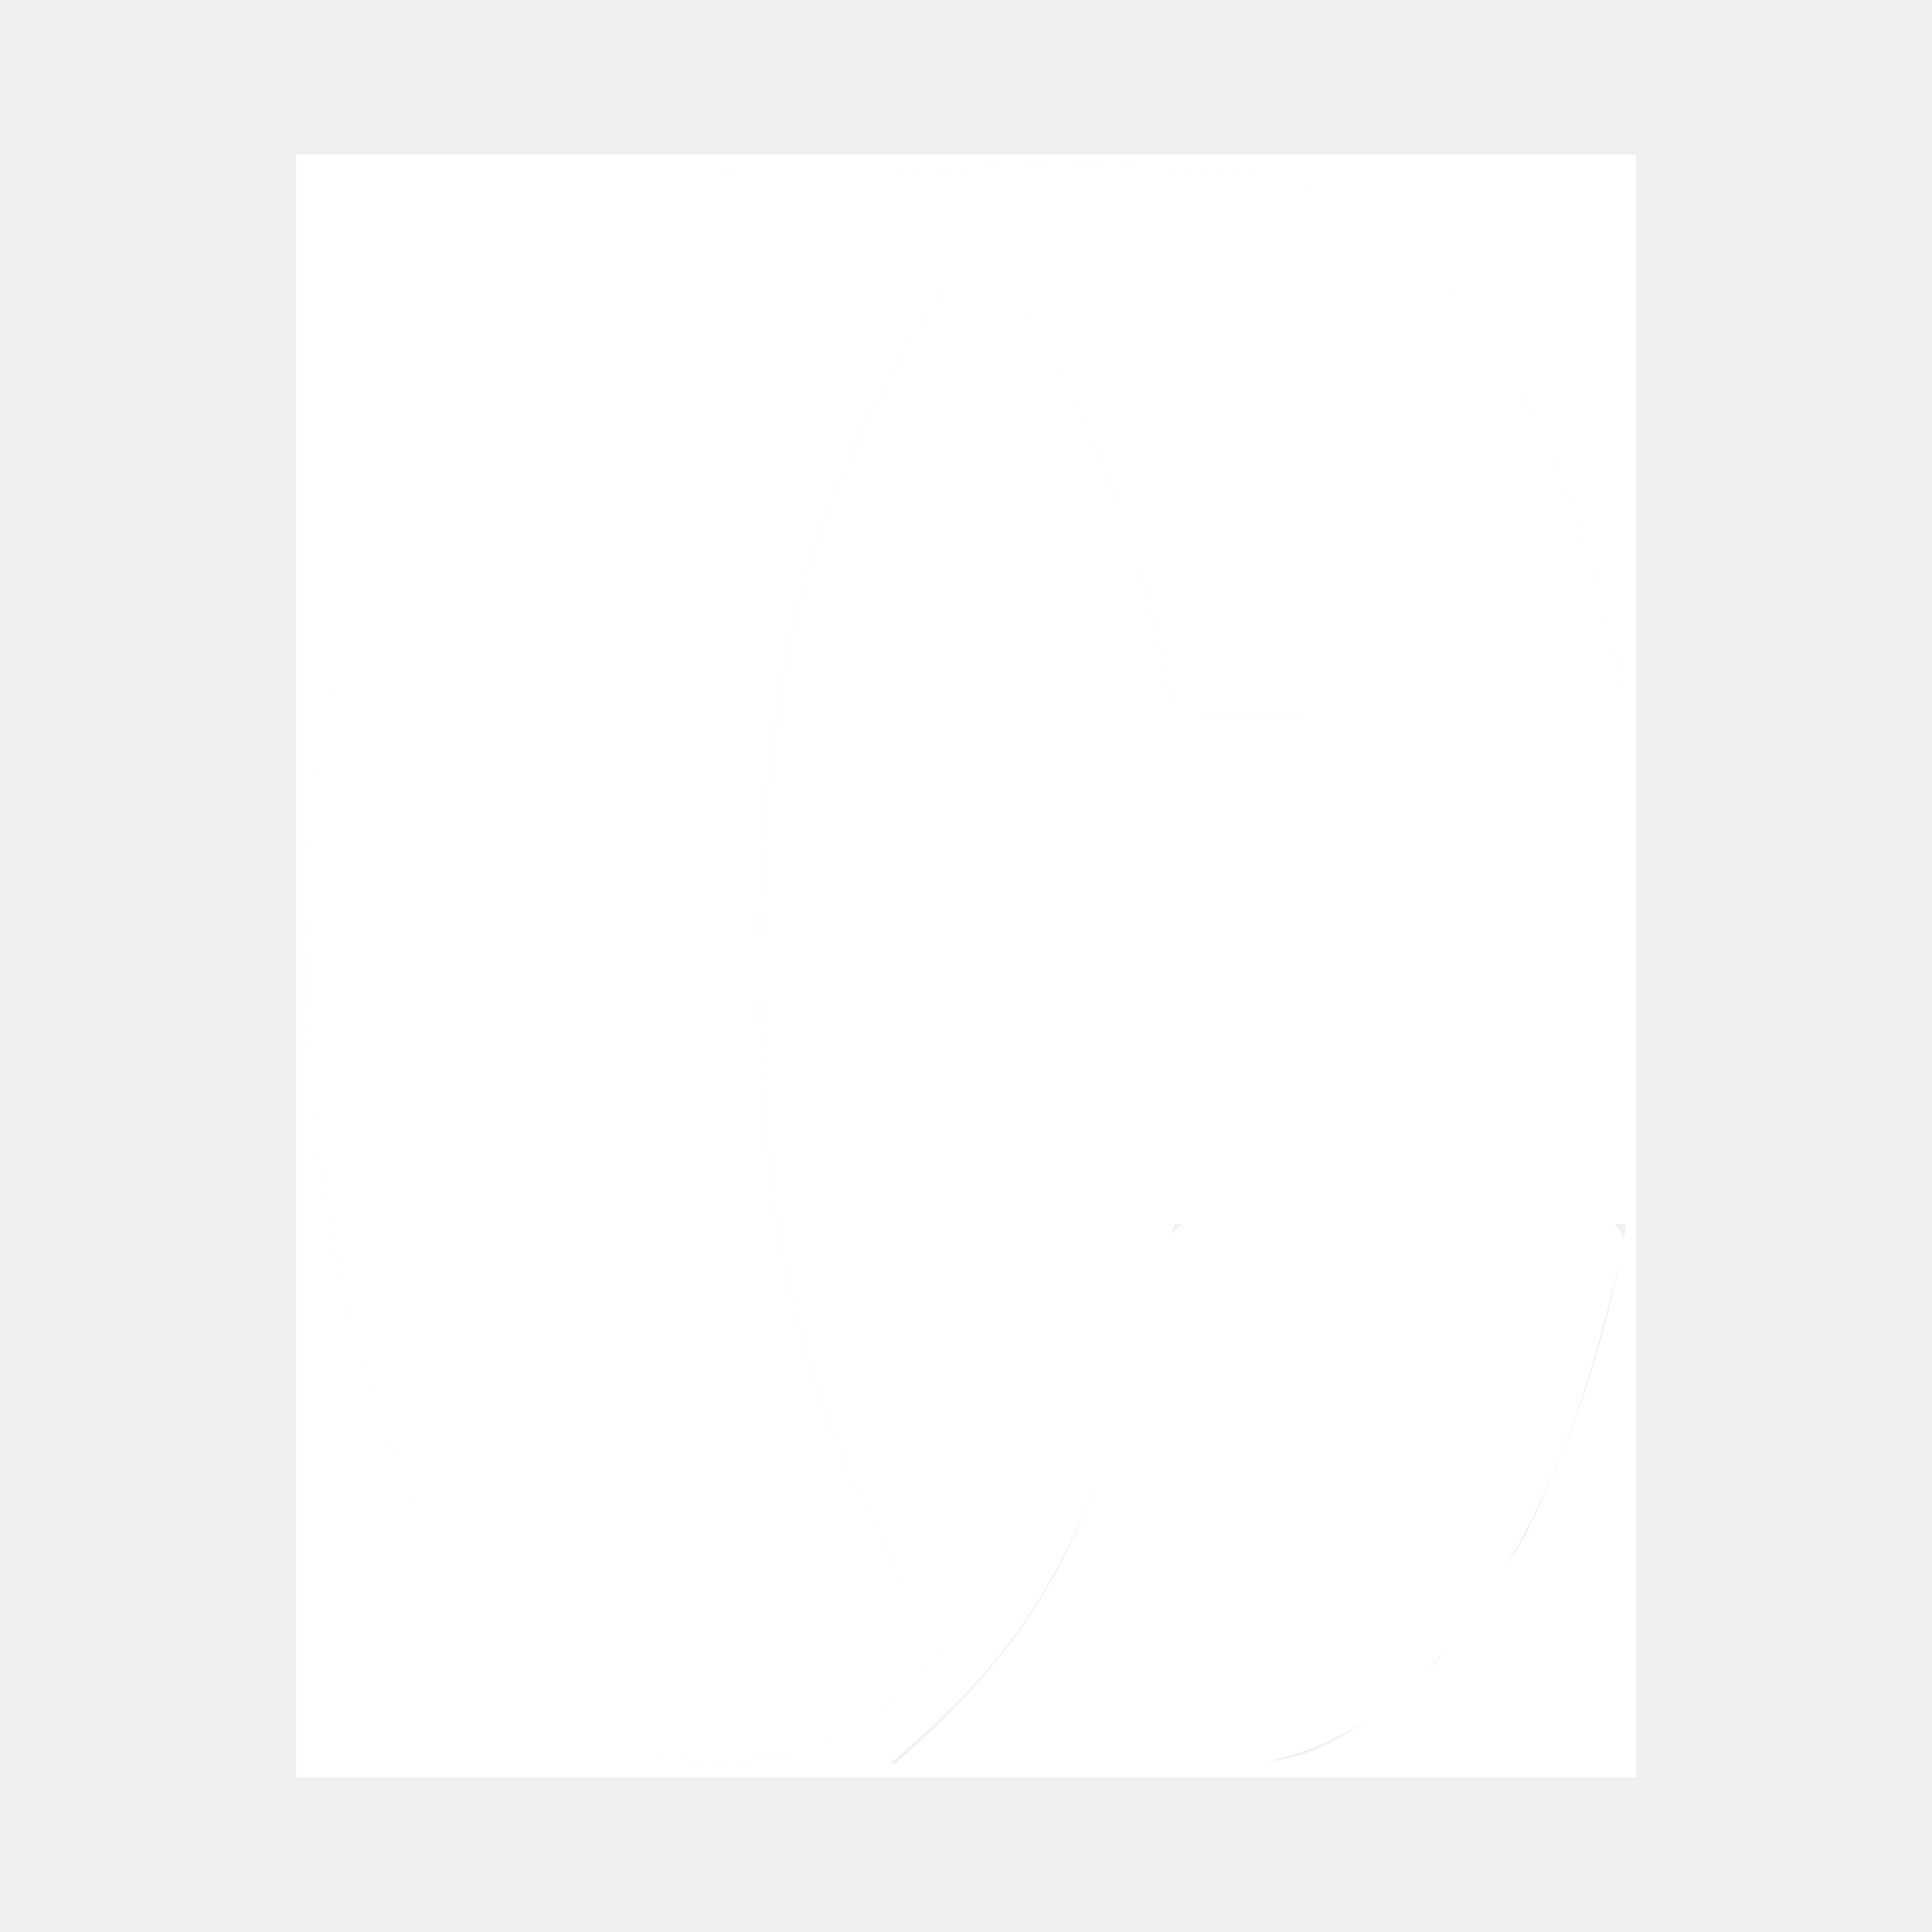
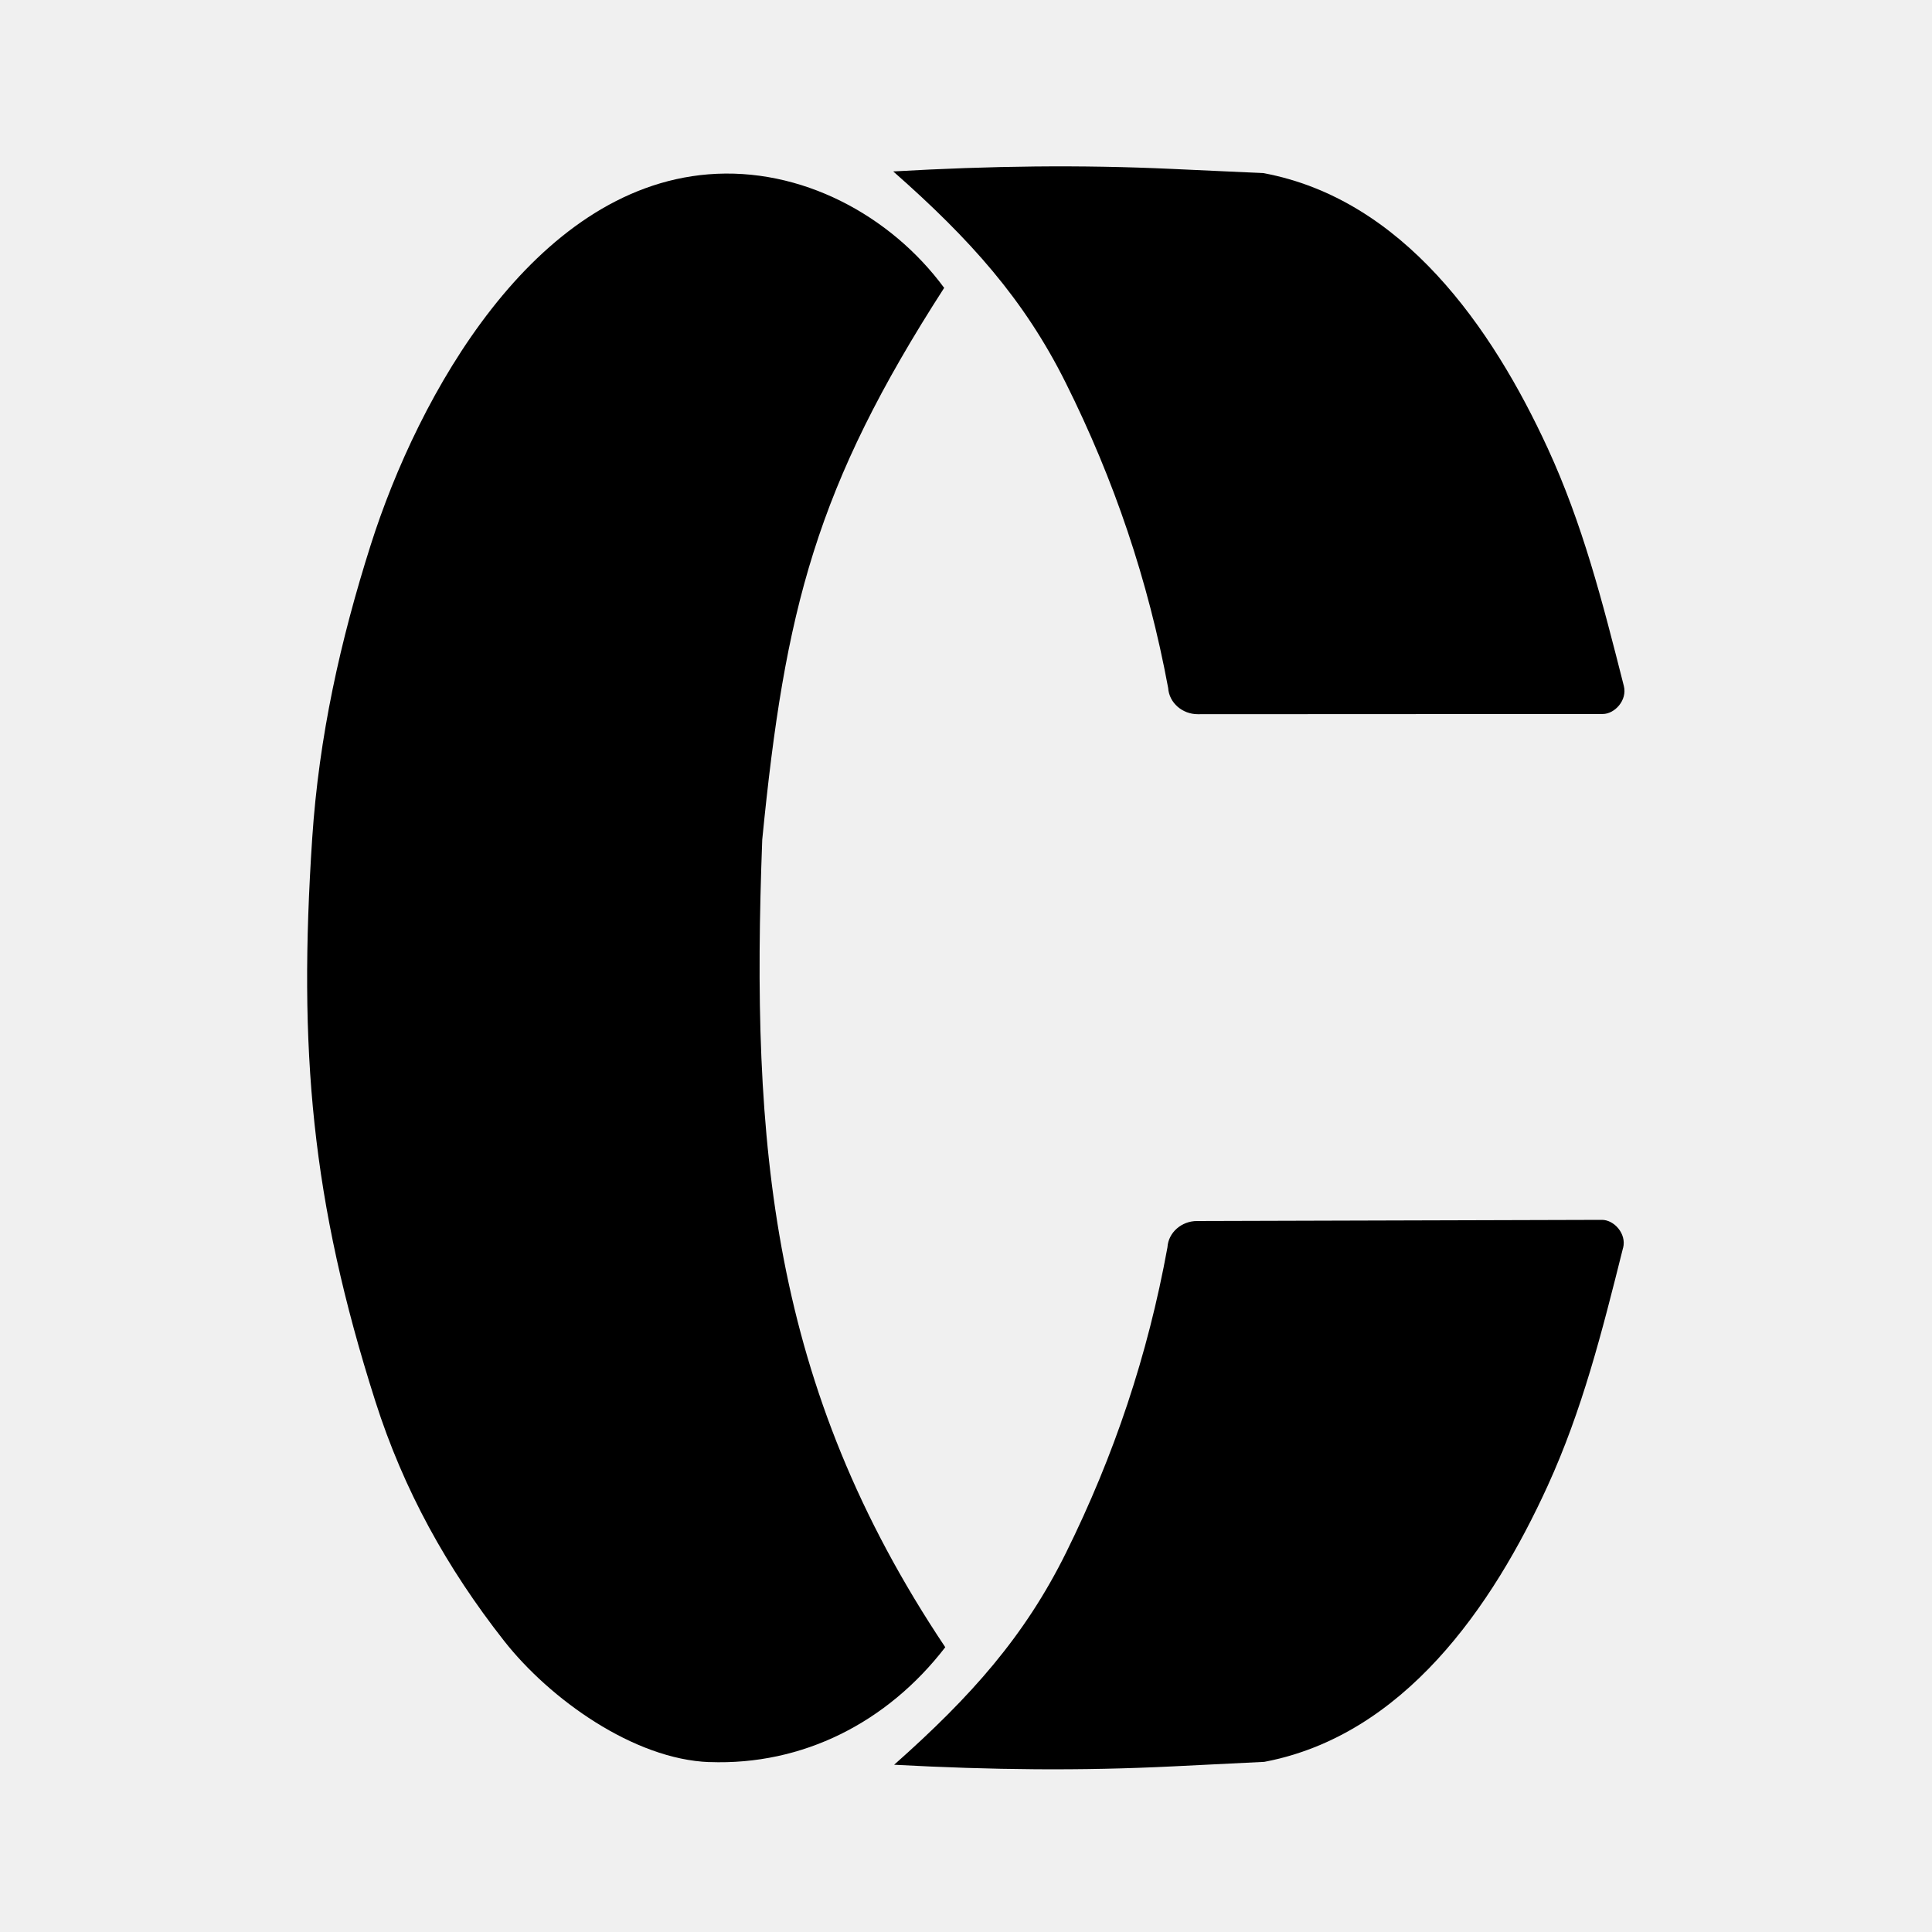
- <svg xmlns="http://www.w3.org/2000/svg" id="Layer_1_xA0_Image" version="1.1" viewBox="0 0 300 300">
-   <defs>
-     <style>
-       .st0 {
-         fill: #fff;
-       }
-     </style>
-   </defs>
-   <path class="st0" d="M46,275.5V24h208v252H46v-.5ZM252.15,106.52c-3.38-13.3-6.42-25.18-11.83-36.93-8.65-18.78-22.5-38.68-44.14-42.71l-14.17-.65c-14.37-.66-28.05-.48-43.31.39,12.02,10.58,20.35,19.93,26.79,32.83,7.51,15.05,12.78,30.59,15.9,47.37.15,2.33,2.22,4.08,4.59,4.08l62.89-.03c1.86,0,3.84-2.14,3.28-4.35ZM110.16,273.62c14.49.53,27.63-6.14,36.63-17.83-27.16-40.61-30.2-78.06-28.42-125.39,3.52-35.77,8.32-54.78,28.25-85.69-8.32-11.29-22.27-18.81-36.64-17.63-27.19,2.22-45.02,34.29-52.4,57.53-4.73,14.89-8.04,29.76-9.09,45.56-2.18,32.85-.14,56.29,9.81,87.45,4.39,13.76,11.08,25.86,19.98,37.18,7.09,9.02,20.13,18.39,31.89,18.83ZM222.74,258.41c5.56-6.78,9.65-12.72,14.03-19.77,7.42-15.27,13.04-31.22,15.75-48.57l-70.23.03c-3.64,20.21-9.8,38.45-19.46,55.65-6.21,11.17-14.16,19.18-24.53,28.05,20.33.26,38.68.63,57.54-.22,10.81-.48,19.19-8.48,26.89-15.16Z" />
-   <path class="st0" d="M110.16,273.62c-11.75-.43-24.8-9.8-31.89-18.83-8.89-11.32-15.59-23.42-19.98-37.18-9.94-31.16-11.99-54.61-9.81-87.45,1.05-15.8,4.36-30.67,9.09-45.56,7.38-23.24,25.21-55.31,52.4-57.53,14.37-1.17,28.32,6.34,36.64,17.63-19.92,30.91-24.73,49.91-28.25,85.69-1.78,47.33,1.26,84.79,28.42,125.39-9,11.69-22.14,18.37-36.63,17.83Z" />
-   <path class="st0" d="M252.15,106.52c.56,2.21-1.42,4.35-3.28,4.35l-62.89.03c-2.37,0-4.44-1.75-4.59-4.08-3.12-16.78-8.39-32.32-15.9-47.37-6.44-12.91-14.77-22.25-26.79-32.83,15.26-.87,28.94-1.05,43.31-.39l14.17.65c21.64,4.03,35.49,23.93,44.14,42.71,5.41,11.75,8.46,23.63,11.83,36.93Z" />
-   <path class="st0" d="M252.04,193.76c.55-2.22-1.44-4.35-3.29-4.34l-62.89.18c-2.37,0-4.44,1.76-4.58,4.09-3.06,16.79-8.29,32.35-15.75,47.42-6.4,12.93-14.7,22.3-26.69,32.92,15.26.82,28.94.96,43.31.25l14.17-.7c21.62-4.1,35.41-24.05,44-42.86,5.37-11.77,8.38-23.65,11.71-36.96Z" />
+ <svg xmlns="http://www.w3.org/2000/svg" id="a" data-name="Layer 1 Image" viewBox="0 0 300 300">
+   <path d="M110.16,273.62c-11.75-.43-24.8-9.8-31.89-18.83-8.89-11.32-15.59-23.42-19.98-37.18-9.94-31.16-11.99-54.61-9.81-87.45,1.05-15.8,4.36-30.67,9.09-45.56,7.38-23.24,25.21-55.31,52.4-57.53,14.37-1.17,28.32,6.34,36.64,17.63-19.92,30.91-24.73,49.91-28.25,85.69-1.78,47.33,1.26,84.79,28.42,125.39-9,11.69-22.14,18.37-36.63,17.83h.01Z" />
+   <path d="M252.15,106.52c.56,2.21-1.42,4.35-3.28,4.35l-62.89.03c-2.37,0-4.44-1.75-4.59-4.08-3.12-16.78-8.39-32.32-15.9-47.37-6.44-12.91-14.77-22.25-26.79-32.83,15.26-.87,28.94-1.05,43.31-.39l14.17.65c21.64,4.03,35.49,23.93,44.14,42.71,5.41,11.75,8.46,23.63,11.83,36.93h0Z" />
+   <path d="M252.04,193.76c.55-2.22-1.44-4.35-3.29-4.34l-62.89.18c-2.37,0-4.44,1.76-4.58,4.09-3.06,16.79-8.29,32.35-15.75,47.42-6.4,12.93-14.7,22.3-26.69,32.92,15.26.82,28.94.96,43.31.25l14.17-.7c21.62-4.1,35.41-24.05,44-42.86,5.37-11.77,8.38-23.65,11.71-36.96h0Z" />
</svg>
